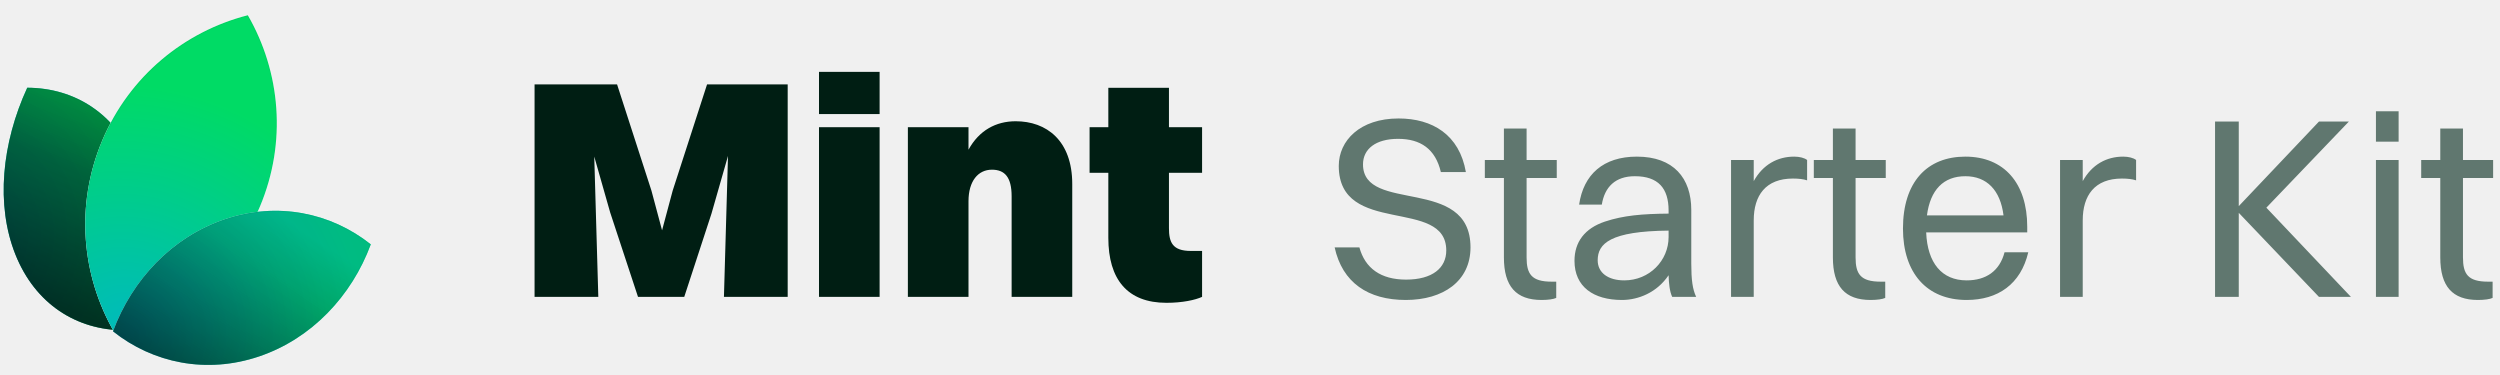
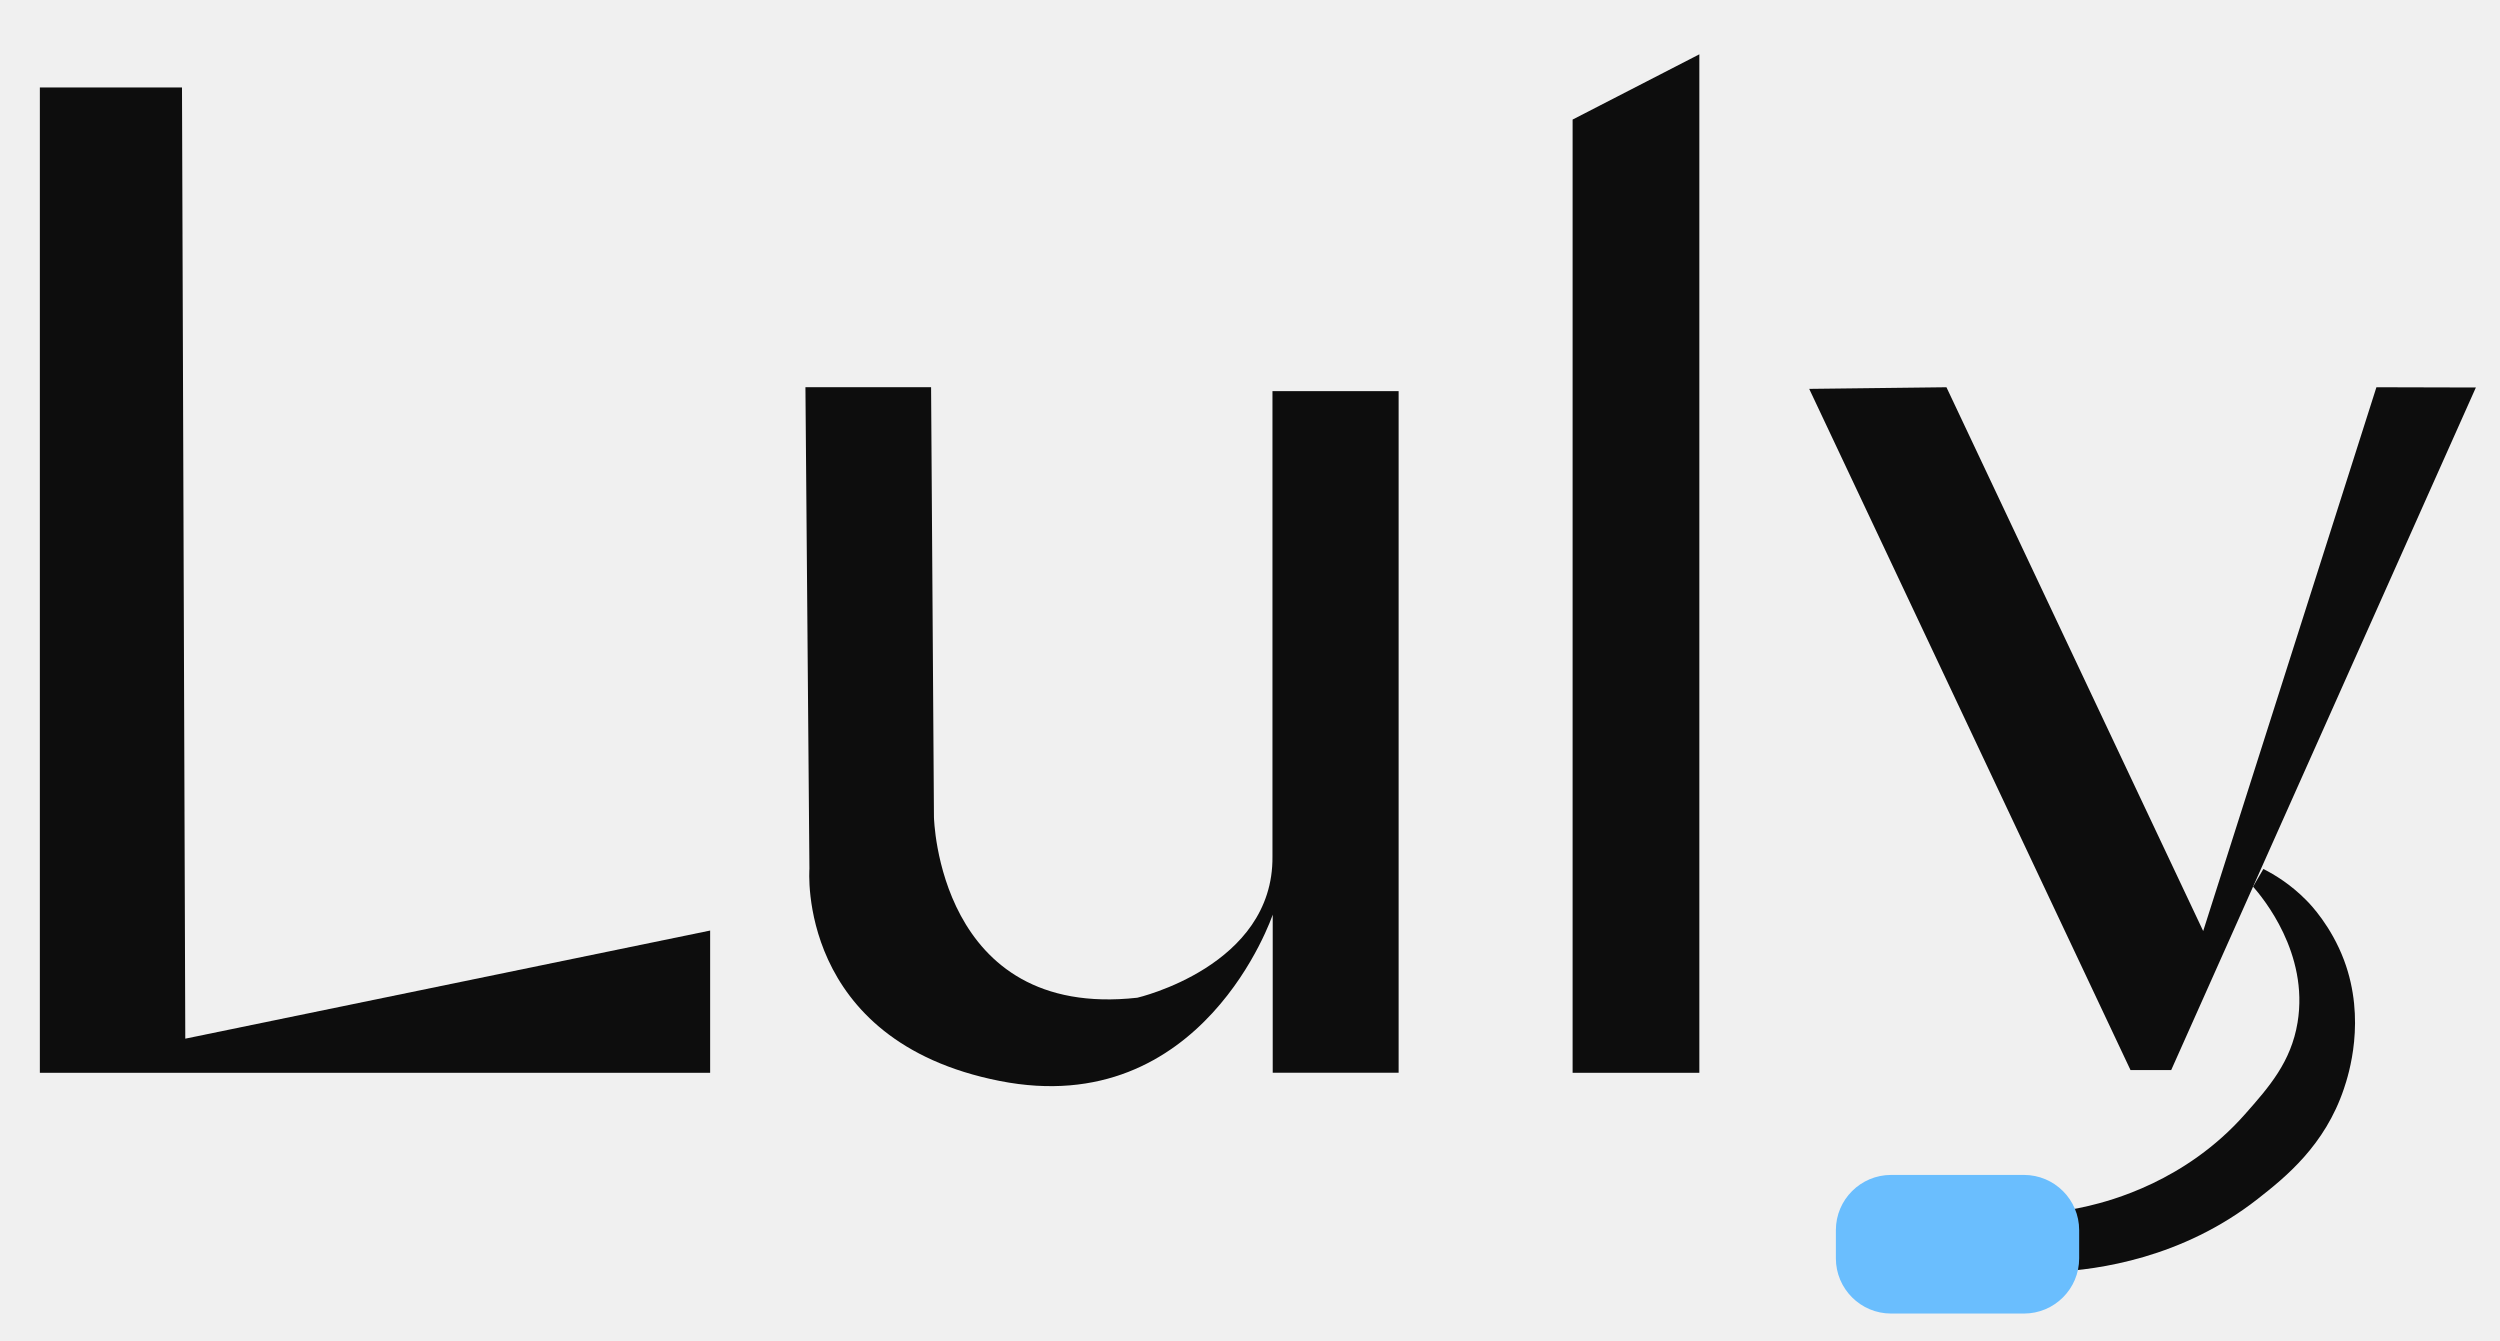
- <svg xmlns="http://www.w3.org/2000/svg" width="160" height="24" viewBox="0 0 160 24" fill="none">
-   <path d="M7.953 21.139C4.896 21.13 2.255 19.458 0.987 16.29C-0.28 13.121 0.109 9.163 1.744 5.615C4.801 5.624 7.442 7.296 8.71 10.465C9.977 13.633 9.588 17.591 7.953 21.139Z" fill="white" />
-   <path d="M7.953 21.139C4.896 21.13 2.255 19.458 0.987 16.29C-0.28 13.121 0.109 9.163 1.744 5.615C4.801 5.624 7.442 7.296 8.71 10.465C9.977 13.633 9.588 17.591 7.953 21.139Z" fill="url(#paint0_radial_115_86)" />
-   <path d="M7.953 21.139C4.896 21.13 2.255 19.458 0.987 16.29C-0.28 13.121 0.109 9.163 1.744 5.615C4.801 5.624 7.442 7.296 8.71 10.465C9.977 13.633 9.588 17.591 7.953 21.139Z" fill="black" fill-opacity="0.5" style="mix-blend-mode:hard-light" />
-   <path d="M7.953 21.139C4.896 21.13 2.255 19.458 0.987 16.29C-0.28 13.121 0.109 9.163 1.744 5.615C4.801 5.624 7.442 7.296 8.71 10.465C9.977 13.633 9.588 17.591 7.953 21.139Z" fill="url(#paint1_linear_115_86)" fill-opacity="0.5" style="mix-blend-mode:hard-light" />
-   <path d="M7.935 21.111C4.897 21.096 2.274 19.431 1.013 16.279C-0.248 13.124 0.136 9.182 1.762 5.643C4.8 5.659 7.423 7.324 8.684 10.476C9.945 13.63 9.561 17.572 7.935 21.111Z" stroke="url(#paint2_linear_115_86)" stroke-opacity="0.05" stroke-width="0.056" />
-   <path d="M7.31 21.257C11.354 20.221 14.884 17.375 16.628 13.236C18.373 9.097 17.945 4.587 15.86 0.976C11.816 2.012 8.287 4.858 6.542 8.998C4.797 13.137 5.225 17.646 7.31 21.257Z" fill="white" />
-   <path d="M7.31 21.257C11.354 20.221 14.884 17.375 16.628 13.236C18.373 9.097 17.945 4.587 15.86 0.976C11.816 2.012 8.287 4.858 6.542 8.998C4.797 13.137 5.225 17.646 7.31 21.257Z" fill="url(#paint3_radial_115_86)" />
-   <path d="M16.602 13.225C14.864 17.349 11.351 20.187 7.324 21.225C5.253 17.624 4.829 13.132 6.568 9.009C8.306 4.885 11.819 2.047 15.846 1.009C17.918 4.61 18.341 9.101 16.602 13.225Z" stroke="url(#paint4_linear_115_86)" stroke-opacity="0.05" stroke-width="0.056" />
-   <path d="M7.234 21.207C9.789 23.237 13.21 23.951 16.577 22.814C19.944 21.677 22.506 18.945 23.73 15.638C21.175 13.608 17.754 12.894 14.387 14.031C11.02 15.168 8.458 17.901 7.234 21.207Z" fill="white" />
-   <path d="M7.234 21.207C9.789 23.237 13.21 23.951 16.577 22.814C19.944 21.677 22.506 18.945 23.73 15.638C21.175 13.608 17.754 12.894 14.387 14.031C11.02 15.168 8.458 17.901 7.234 21.207Z" fill="url(#paint5_radial_115_86)" />
-   <path d="M7.234 21.207C9.789 23.237 13.21 23.951 16.577 22.814C19.944 21.677 22.506 18.945 23.73 15.638C21.175 13.608 17.754 12.894 14.387 14.031C11.02 15.168 8.458 17.901 7.234 21.207Z" fill="black" fill-opacity="0.2" style="mix-blend-mode:hard-light" />
-   <path d="M7.234 21.207C9.789 23.237 13.21 23.951 16.577 22.814C19.944 21.677 22.506 18.945 23.73 15.638C21.175 13.608 17.754 12.894 14.387 14.031C11.02 15.168 8.458 17.901 7.234 21.207Z" fill="url(#paint6_linear_115_86)" fill-opacity="0.5" style="mix-blend-mode:hard-light" />
-   <path d="M16.568 22.787C13.218 23.918 9.814 23.212 7.267 21.198C8.492 17.907 11.044 15.189 14.396 14.058C17.747 12.927 21.15 13.633 23.697 15.648C22.472 18.938 19.92 21.656 16.568 22.787Z" stroke="url(#paint7_linear_115_86)" stroke-opacity="0.05" stroke-width="0.056" />
-   <path d="M34.212 19V5.4H39.492L41.692 12.2L42.372 14.74L43.052 12.2L45.252 5.4H50.412V19H46.332L46.592 9.98L45.532 13.68L43.792 19H40.832L39.052 13.6L38.032 10.02L38.292 19H34.212ZM52.416 7.3V4.6H56.295V7.3H52.416ZM52.416 19V8.14H56.295V19H52.416ZM58.104 19V8.14H61.984V9.58C62.664 8.34 63.744 7.76 65.004 7.76C66.964 7.76 68.624 8.98 68.624 11.78V19H64.744V12.56C64.744 11.34 64.304 10.86 63.484 10.86C62.604 10.86 61.984 11.58 61.984 12.88V19H58.104ZM70.933 15.22V11.06H69.733V8.14H70.933V5.62H74.813V8.14H76.933V11.06H74.813V14.6C74.813 15.5 75.033 16.06 76.213 16.06H76.933V19C76.493 19.2 75.673 19.38 74.653 19.38C72.153 19.38 70.933 17.88 70.933 15.22Z" fill="#001E13" />
-   <path d="M87.232 10.519C87.232 13.687 94.112 11.229 94.112 15.832C94.112 17.994 92.364 19.198 89.971 19.198C87.562 19.198 85.912 18.093 85.417 15.832H87.001C87.364 17.169 88.371 17.895 89.987 17.895C91.671 17.895 92.561 17.152 92.561 16.03C92.561 12.598 85.681 15.155 85.681 10.618C85.681 9.001 87.034 7.582 89.509 7.582C91.671 7.582 93.403 8.621 93.816 11.014H92.215C91.868 9.529 90.912 8.886 89.476 8.886C88.057 8.886 87.232 9.529 87.232 10.519ZM96.25 16.476V11.393H95.029V10.239H96.25V8.226H97.702V10.239H99.632V11.393H97.702V16.476C97.702 17.532 98.015 18.026 99.302 18.026H99.599V19.066C99.434 19.148 99.071 19.198 98.659 19.198C97.025 19.198 96.25 18.323 96.25 16.476ZM102.516 13.093H101.064C101.345 11.162 102.615 10.024 104.76 10.024C107.103 10.024 108.242 11.393 108.242 13.44V16.888C108.242 17.895 108.324 18.521 108.555 19H107.021C106.856 18.654 106.806 18.142 106.79 17.614C106.047 18.72 104.859 19.198 103.803 19.198C101.988 19.198 100.767 18.357 100.767 16.69C100.767 15.486 101.427 14.611 102.714 14.182C103.902 13.786 105.107 13.687 106.79 13.671V13.473C106.79 12.053 106.13 11.278 104.628 11.278C103.374 11.278 102.698 11.971 102.516 13.093ZM102.252 16.657C102.252 17.465 102.929 17.944 103.952 17.944C105.569 17.944 106.79 16.674 106.79 15.172V14.759C103.061 14.793 102.252 15.585 102.252 16.657ZM110.787 19V10.239H112.239V11.591C112.833 10.519 113.774 10.024 114.83 10.024C115.176 10.024 115.49 10.107 115.655 10.239V11.542C115.407 11.46 115.094 11.427 114.747 11.427C112.998 11.427 112.239 12.515 112.239 14.1V19H110.787ZM117.305 16.476V11.393H116.084V10.239H117.305V8.226H118.757V10.239H120.688V11.393H118.757V16.476C118.757 17.532 119.071 18.026 120.358 18.026H120.655V19.066C120.49 19.148 120.127 19.198 119.714 19.198C118.081 19.198 117.305 18.323 117.305 16.476ZM129.809 16.145C129.33 18.192 127.862 19.198 125.865 19.198C123.324 19.198 121.79 17.482 121.79 14.627C121.79 11.658 123.324 10.024 125.783 10.024C128.258 10.024 129.743 11.723 129.743 14.512V14.875H123.275C123.357 16.838 124.281 17.944 125.865 17.944C127.103 17.944 127.977 17.35 128.291 16.145H129.809ZM125.783 11.278C124.38 11.278 123.539 12.152 123.324 13.786H128.225C128.027 12.169 127.152 11.278 125.783 11.278ZM131.843 19V10.239H133.295V11.591C133.889 10.519 134.829 10.024 135.885 10.024C136.232 10.024 136.545 10.107 136.71 10.239V11.542C136.463 11.46 136.149 11.427 135.803 11.427C134.054 11.427 133.295 12.515 133.295 14.1V19H131.843ZM141.763 19V7.78H143.281V13.192L148.413 7.78H150.327L145.047 13.291L150.459 19H148.413L143.281 13.621V19H141.763ZM152.06 9.067V7.12H153.512V9.067H152.06ZM152.06 19V10.239H153.512V19H152.06ZM156.178 16.476V11.393H154.957V10.239H156.178V8.226H157.63V10.239H159.56V11.393H157.63V16.476C157.63 17.532 157.943 18.026 159.23 18.026H159.527V19.066C159.362 19.148 158.999 19.198 158.587 19.198C156.953 19.198 156.178 18.323 156.178 16.476Z" fill="#002719" fill-opacity="0.6" />
+ <svg xmlns="http://www.w3.org/2000/svg" width="69" height="37" viewBox="0 0 69 37" fill="none">
+   <g clip-path="url(#clip0_2_149)">
+     <path d="M5.023 2.414H1.1V29.609H19.6V25.683L5.114 28.667L5.023 2.414Z" fill="#0D0D0D" />
+     <path d="M43.404 3.3L46.902 1.499V29.609H43.404V3.3Z" fill="#0D0D0D" />
+     <path d="M49.934 10.733L58.802 29.534H59.925C60.018 29.324 62.26 24.305 62.402 23.984L62.404 23.979C62.407 23.977 67.973 11.502 68.334 10.695C67.418 10.693 66.505 10.691 65.589 10.688L60.808 25.697L53.722 10.688L49.934 10.733Z" fill="#0D0D0D" />
+     <path d="M62.185 24.471C62.455 24.781 63.728 26.305 63.413 28.22C63.234 29.31 62.625 30.002 61.966 30.748C60.321 32.614 58.231 33.143 57.655 33.281C57.245 33.379 56.896 33.43 56.647 33.458L56.735 35.103C57.905 35.04 60.218 34.732 62.311 33.092C63.082 32.489 64.166 31.615 64.692 30.049C64.823 29.662 65.31 28.143 64.695 26.5C64.34 25.557 63.77 24.962 63.655 24.848C63.222 24.408 62.779 24.14 62.469 23.984L62.185 24.471Z" fill="#0D0D0D" />
+     <path d="M55.861 36.254H52.194C51.353 36.254 50.67 35.571 50.67 34.73V33.952C50.67 33.111 51.353 32.428 52.194 32.428H55.861C56.703 32.428 57.385 33.111 57.385 33.952V34.73C57.385 35.571 56.703 36.254 55.861 36.254Z" fill="#6ABEFE" />
+     <path d="M22.23 10.686H25.698C25.723 14.64 25.749 18.594 25.777 22.548C25.777 22.548 25.882 28.148 31.39 27.537C31.39 27.537 35.151 26.67 35.12 23.641V10.796H38.602V29.608H35.127V25.244C35.127 25.244 33.21 30.946 27.59 29.834C21.967 28.723 22.34 23.979 22.34 23.979L22.23 10.686Z" fill="#0D0D0D" />
+   </g>
  <defs>
-     <radialGradient id="paint0_radial_115_86" cx="0" cy="0" r="1" gradientUnits="userSpaceOnUse" gradientTransform="translate(-3.00503 15.023) rotate(-10.029) scale(17.9572 17.784)">
-       <stop stop-color="#00B0BB" />
-       <stop offset="1" stop-color="#00DB65" />
-     </radialGradient>
-     <linearGradient id="paint1_linear_115_86" x1="7.39" y1="4.813" x2="1.63" y2="18.689" gradientUnits="userSpaceOnUse">
-       <stop stop-color="#18E299" />
-       <stop offset="1" />
-     </linearGradient>
-     <linearGradient id="paint2_linear_115_86" x1="7.948" y1="8.016" x2="1.761" y2="18.746" gradientUnits="userSpaceOnUse">
-       <stop />
-       <stop offset="1" stop-opacity="0" />
-     </linearGradient>
-     <radialGradient id="paint3_radial_115_86" cx="0" cy="0" r="1" gradientUnits="userSpaceOnUse" gradientTransform="translate(8.11404 20.8822) rotate(-75.7542) scale(21.6246 23.7772)">
-       <stop stop-color="#00BBBB" />
-       <stop offset="0.713" stop-color="#00DB65" />
-     </radialGradient>
-     <linearGradient id="paint4_linear_115_86" x1="7.602" y1="5.871" x2="15.556" y2="16.372" gradientUnits="userSpaceOnUse">
-       <stop />
-       <stop offset="1" stop-opacity="0" />
-     </linearGradient>
-     <radialGradient id="paint5_radial_115_86" cx="0" cy="0" r="1" gradientUnits="userSpaceOnUse" gradientTransform="translate(7.84537 21.5181) rotate(-20.3525) scale(18.5603 17.32)">
-       <stop stop-color="#00B0BB" />
-       <stop offset="1" stop-color="#00DB65" />
-     </radialGradient>
-     <linearGradient id="paint6_linear_115_86" x1="16.808" y1="13.007" x2="10.041" y2="22.994" gradientUnits="userSpaceOnUse">
-       <stop stop-color="#00B1BC" />
-       <stop offset="1" />
-     </linearGradient>
-     <linearGradient id="paint7_linear_115_86" x1="16.808" y1="13.007" x2="14.169" y2="23.841" gradientUnits="userSpaceOnUse">
-       <stop />
-       <stop offset="1" stop-opacity="0" />
-     </linearGradient>
+     <clipPath id="clip0_2_149">
+       <rect width="67.905" height="35.95" fill="white" transform="translate(0.887695 0.955261)" />
+     </clipPath>
  </defs>
</svg>
